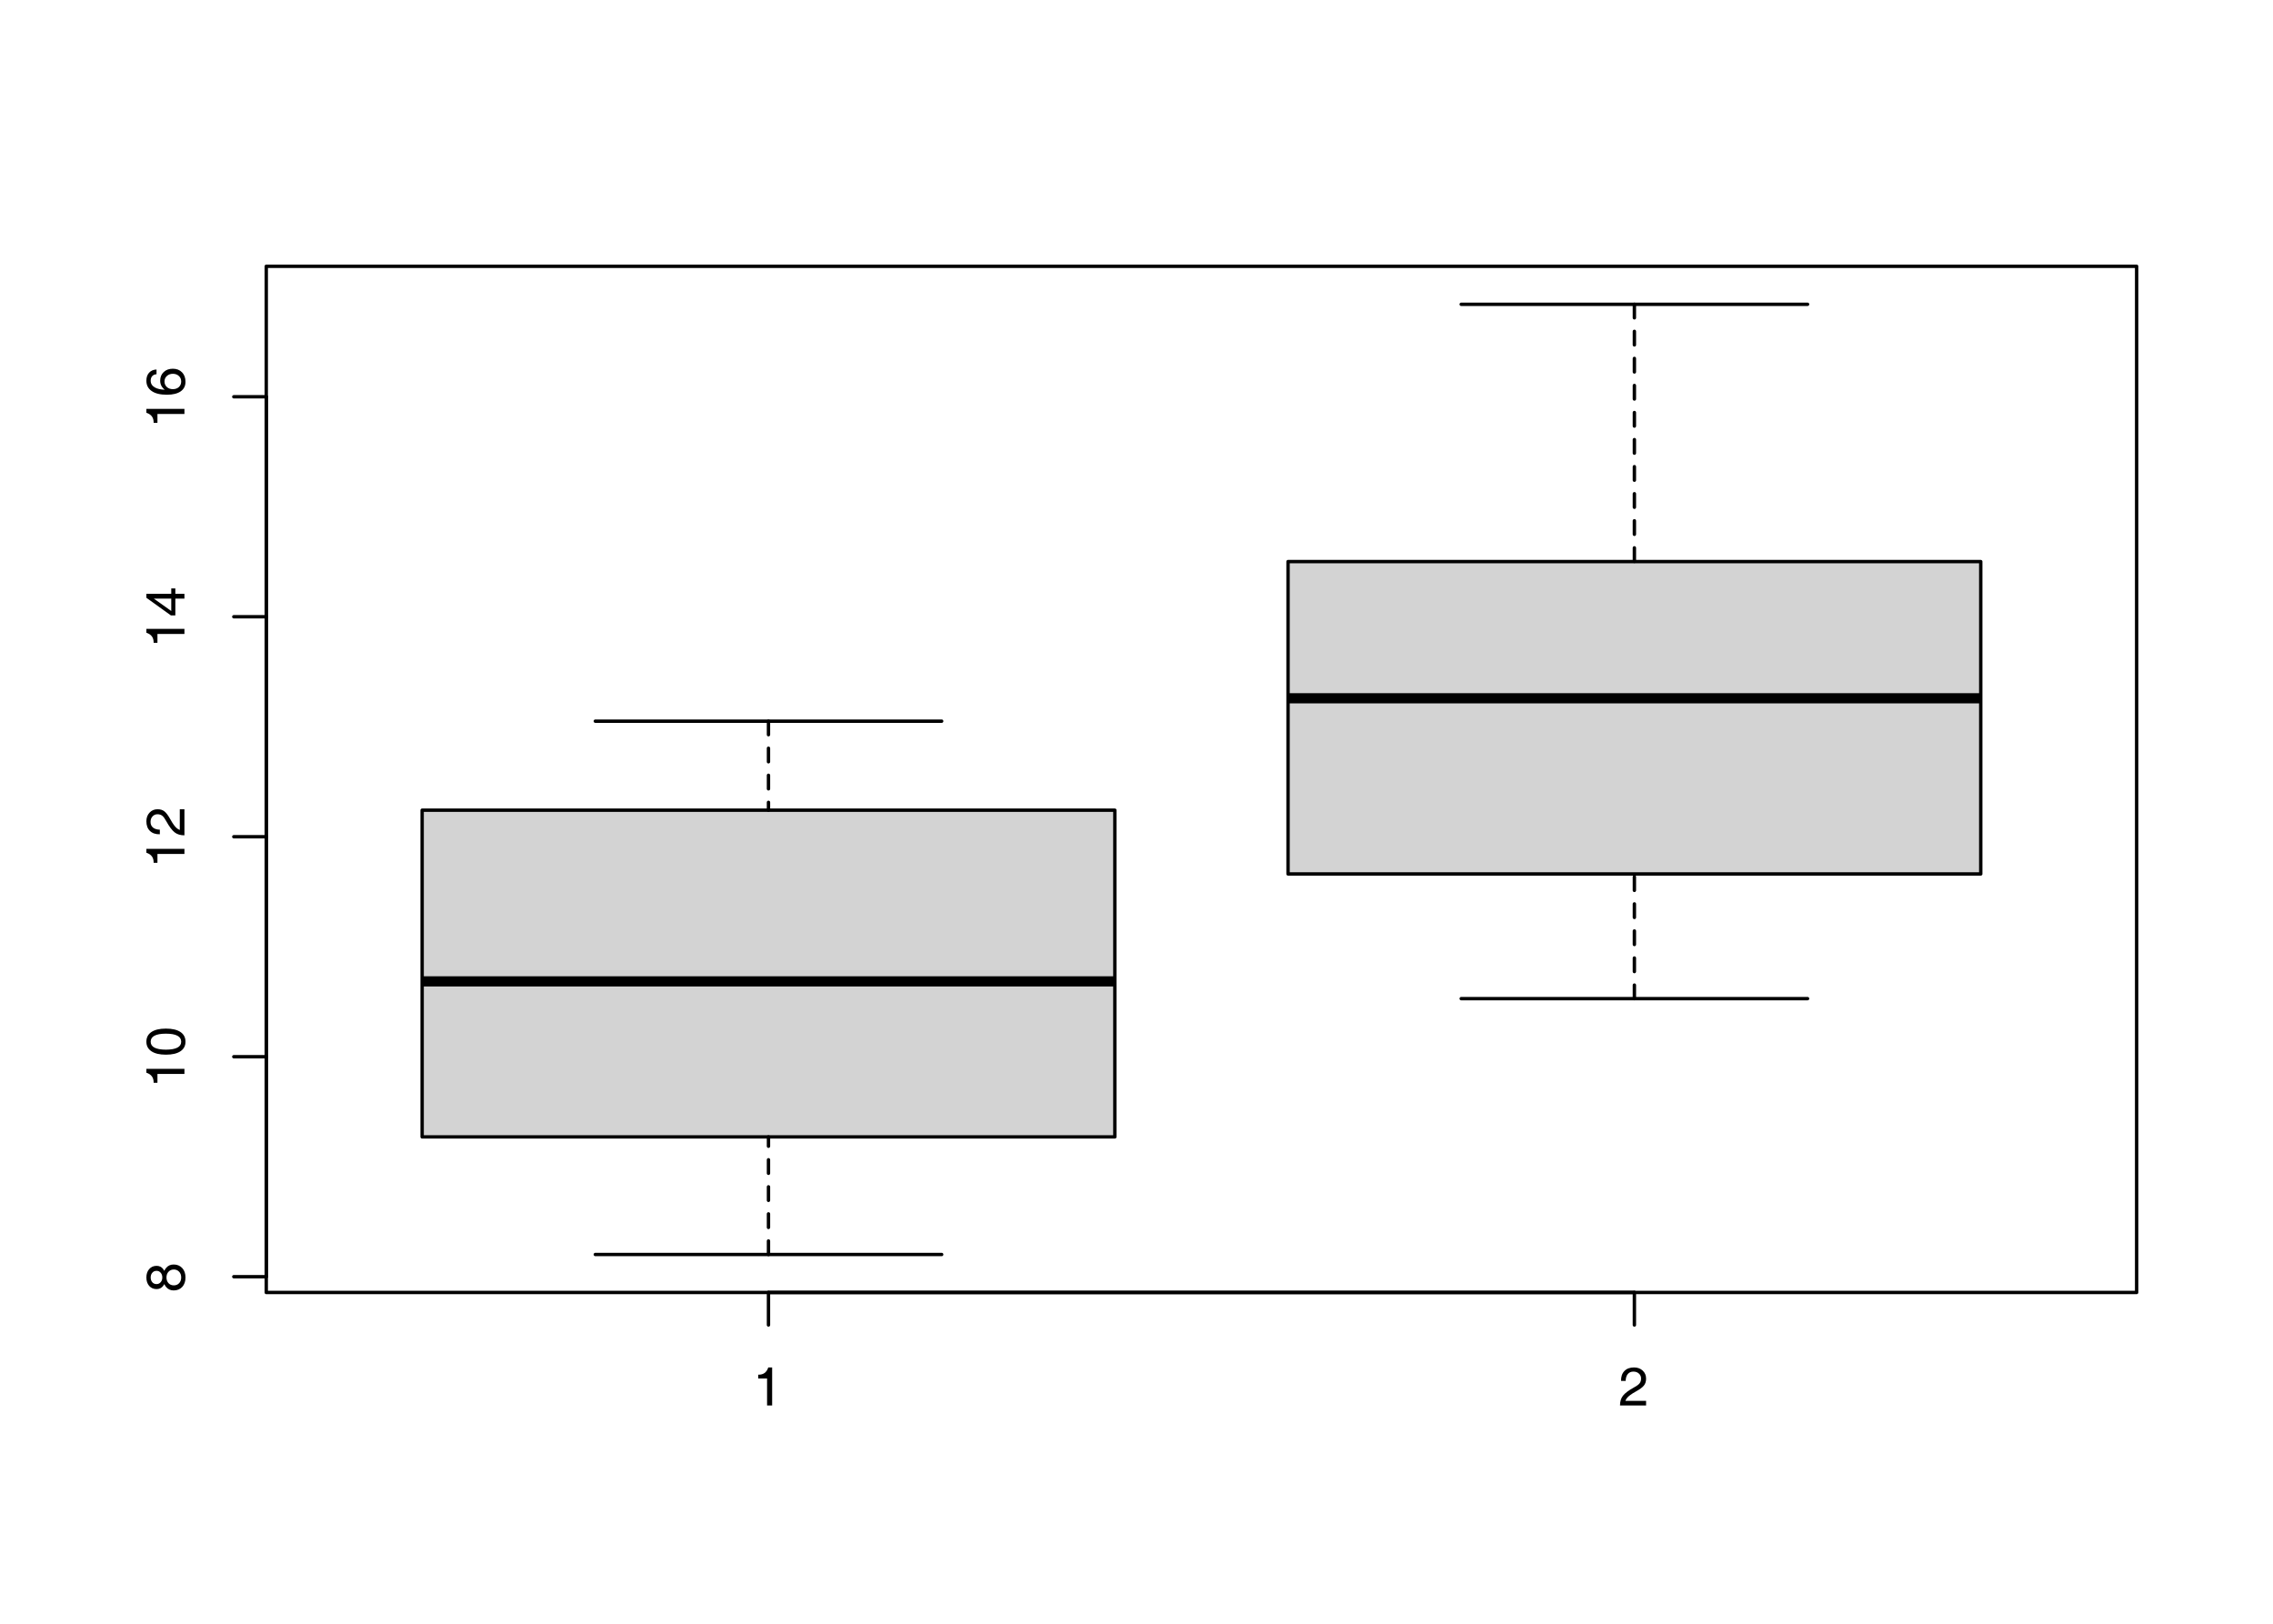
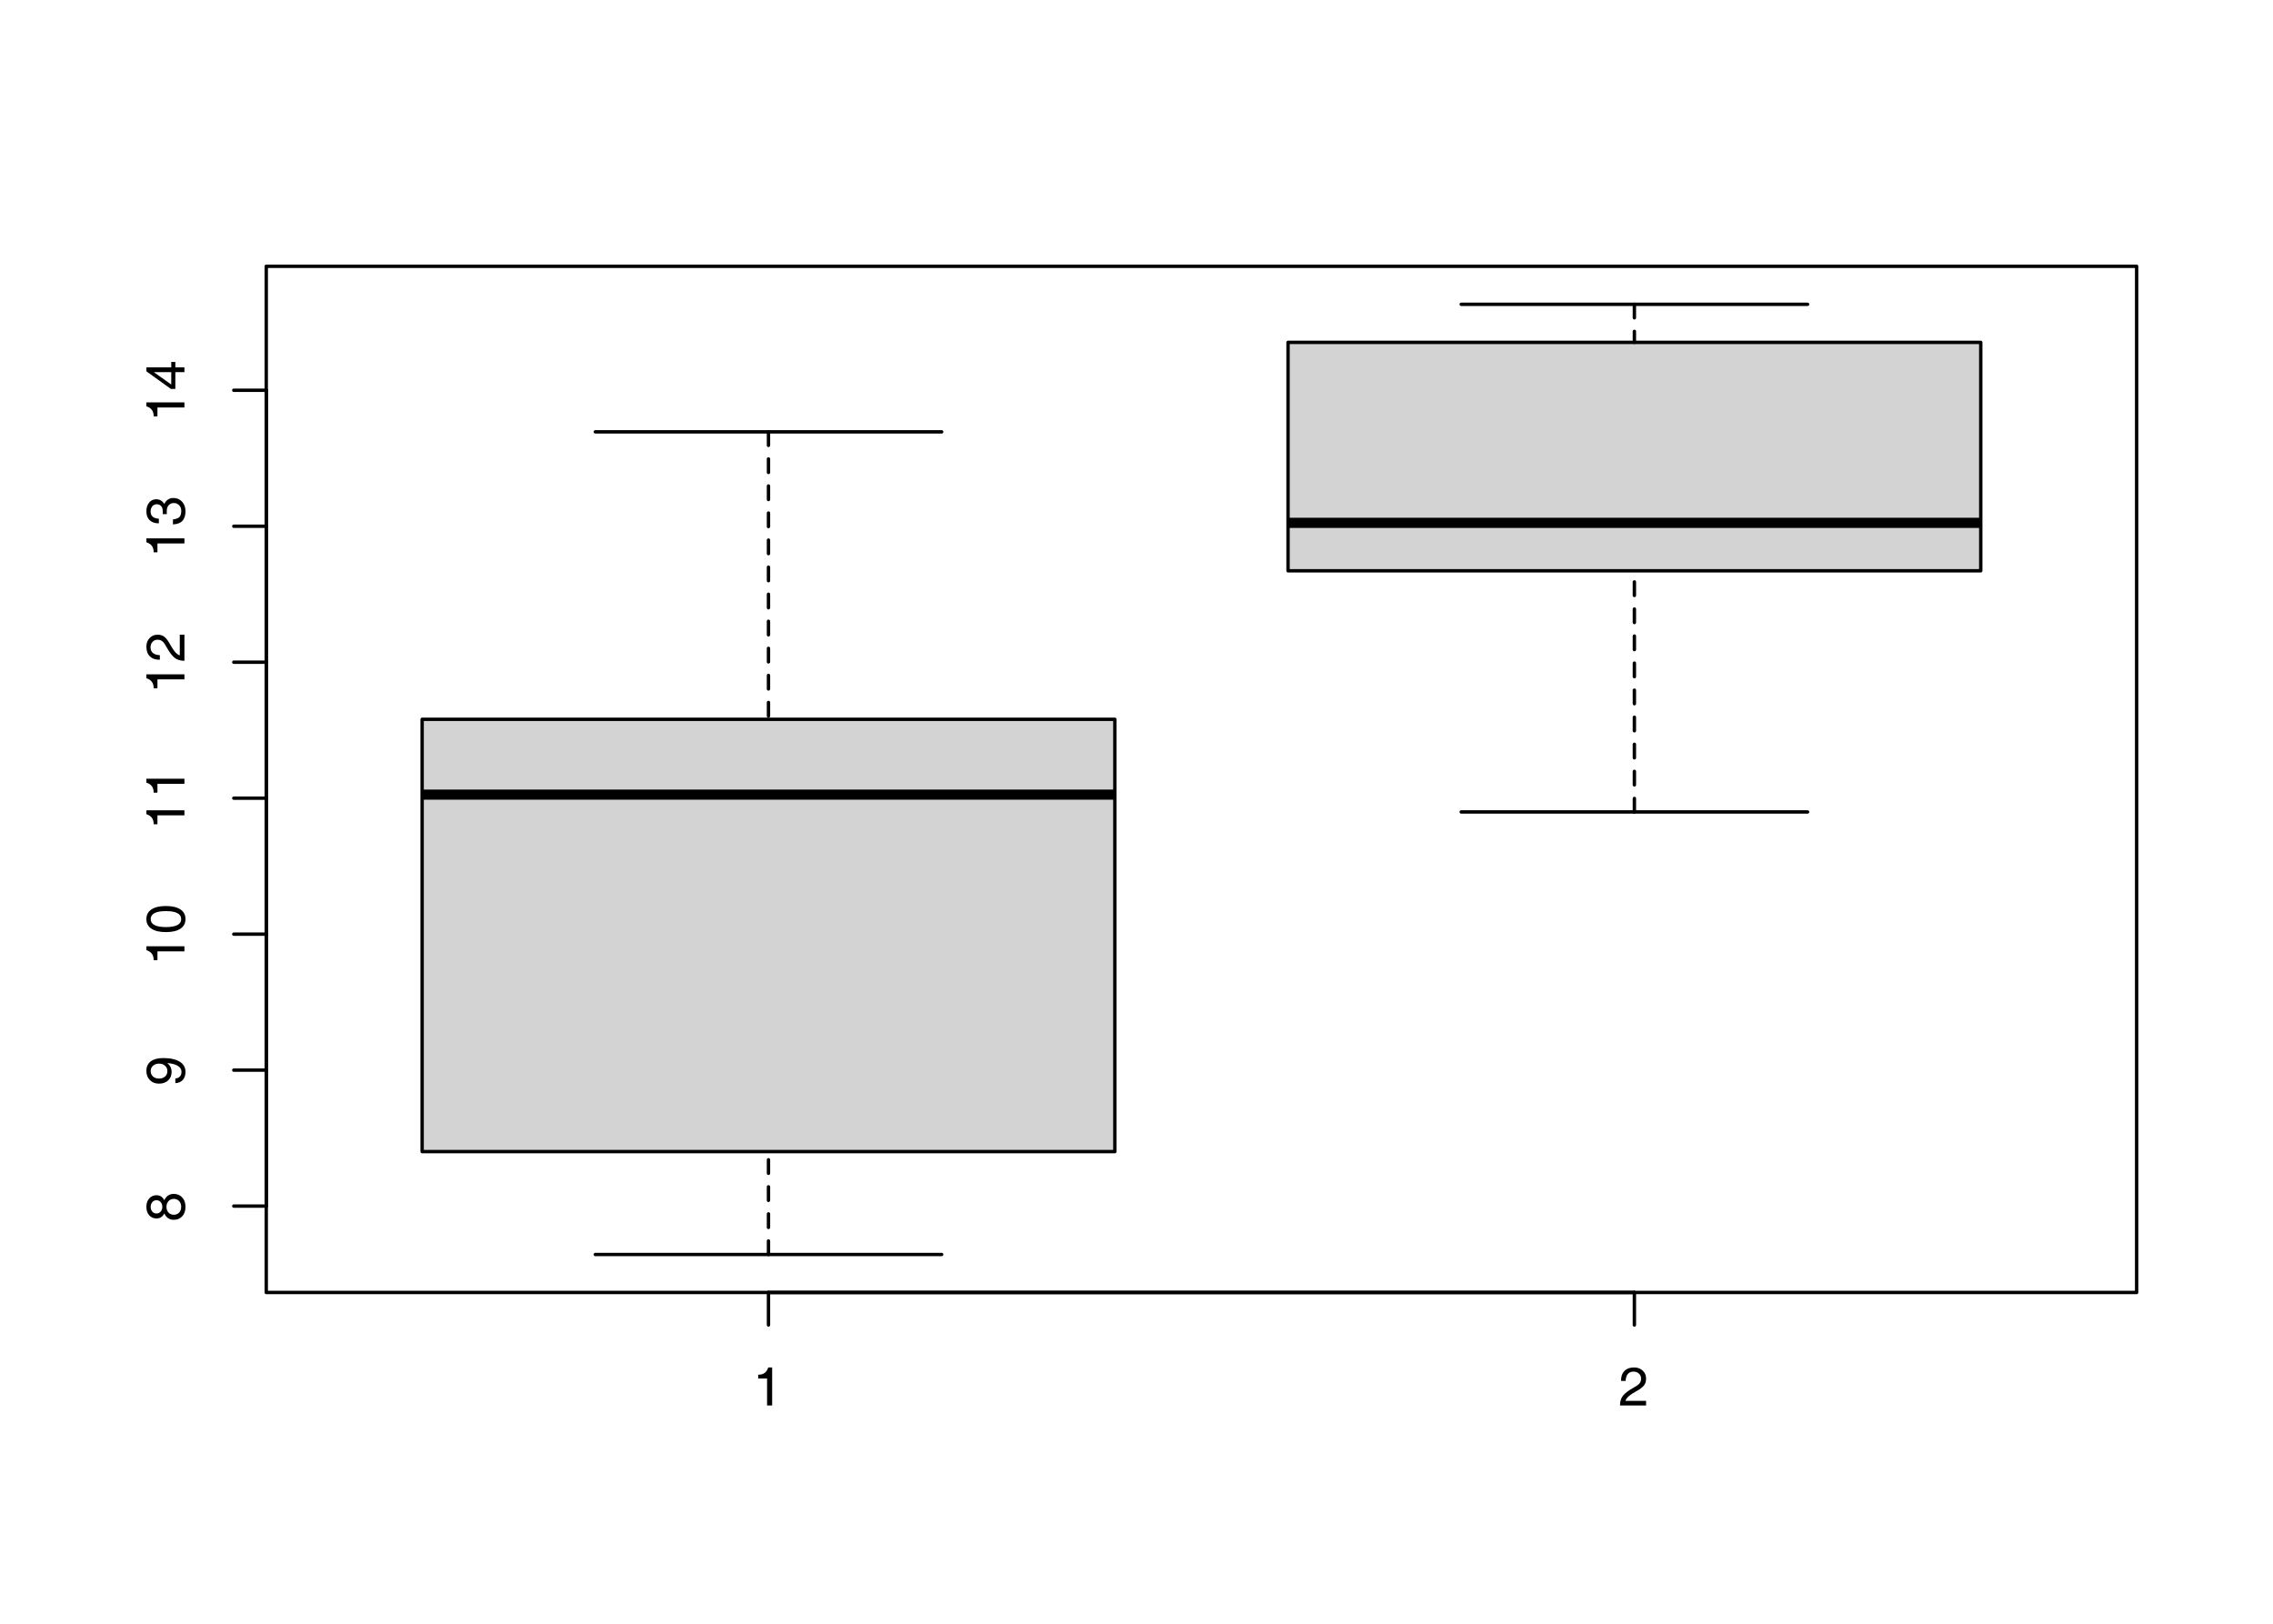
<svg xmlns="http://www.w3.org/2000/svg" xmlns:xlink="http://www.w3.org/1999/xlink" width="504pt" height="360pt" viewBox="0 0 504 360" version="1.1">
  <defs>
    <g>
      <symbol overflow="visible" id="glyph0-0">
        <path style="stroke:none;" d="M 0 -7.469 L 3.328 -7.469 L 3.328 0 L 0 0 Z M 0.594 -6.875 L 0.594 -0.594 L 2.75 -0.594 L 2.75 -6.875 Z M 0.594 -6.875 " />
      </symbol>
      <symbol overflow="visible" id="glyph0-1">
        <path style="stroke:none;" d="M 3.188 0 L 3.188 -5.984 L 1.219 -5.984 L 1.219 -6.828 C 1.801 -6.816 2.27 -6.941 2.625 -7.203 C 3 -7.473 3.273 -7.883 3.453 -8.438 L 4.312 -8.438 L 4.312 0 Z M 3.188 0 " />
      </symbol>
      <symbol overflow="visible" id="glyph0-2">
        <path style="stroke:none;" d="M 6.094 -5.953 C 6.094 -5.328 5.93 -4.816 5.609 -4.422 C 5.297 -4.023 4.695 -3.582 3.812 -3.094 C 2.863 -2.57 2.211 -2.094 1.859 -1.656 C 1.711 -1.469 1.594 -1.258 1.5 -1.031 L 6.094 -1.031 L 6.094 0 L 0.312 0 C 0.312 -0.883 0.531 -1.609 0.969 -2.172 C 1.414 -2.742 2.242 -3.363 3.453 -4.031 C 4.047 -4.352 4.445 -4.648 4.656 -4.922 C 4.875 -5.203 4.984 -5.555 4.984 -5.984 C 4.984 -6.43 4.82 -6.797 4.5 -7.078 C 4.188 -7.367 3.781 -7.516 3.281 -7.516 C 2.75 -7.516 2.332 -7.332 2.031 -6.969 C 1.738 -6.613 1.582 -6.109 1.562 -5.453 L 0.547 -5.453 C 0.523 -6.379 0.77 -7.109 1.281 -7.641 C 1.789 -8.172 2.504 -8.438 3.422 -8.438 C 4.203 -8.438 4.844 -8.203 5.344 -7.734 C 5.844 -7.273 6.094 -6.68 6.094 -5.953 Z M 6.094 -5.953 " />
      </symbol>
      <symbol overflow="visible" id="glyph1-0">
        <path style="stroke:none;" d="M -7.469 0 L -7.469 -3.328 L 0 -3.328 L 0 0 Z M -6.875 -0.594 L -0.594 -0.594 L -0.594 -2.75 L -6.875 -2.75 Z M -6.875 -0.594 " />
      </symbol>
      <symbol overflow="visible" id="glyph1-1">
        <path style="stroke:none;" d="M -4.469 -4.797 C -4.363 -5.023 -4.234 -5.234 -4.078 -5.422 C -3.66 -5.941 -3.098 -6.203 -2.391 -6.203 C -1.609 -6.203 -0.973 -5.938 -0.484 -5.406 C -0.004 -4.883 0.234 -4.191 0.234 -3.328 C 0.234 -2.461 -0.004 -1.766 -0.484 -1.234 C -0.973 -0.711 -1.609 -0.453 -2.391 -0.453 C -3.098 -0.453 -3.664 -0.719 -4.094 -1.25 C -4.238 -1.438 -4.359 -1.641 -4.453 -1.859 C -4.535 -1.711 -4.625 -1.578 -4.719 -1.453 C -5.082 -0.984 -5.566 -0.75 -6.172 -0.75 C -6.848 -0.75 -7.395 -0.984 -7.812 -1.453 C -8.227 -1.93 -8.438 -2.555 -8.438 -3.328 C -8.438 -4.098 -8.227 -4.719 -7.812 -5.188 C -7.395 -5.664 -6.848 -5.906 -6.172 -5.906 C -5.566 -5.906 -5.082 -5.672 -4.719 -5.203 C -4.625 -5.078 -4.539 -4.941 -4.469 -4.797 Z M -4.906 -3.328 C -4.906 -3.754 -5.023 -4.102 -5.266 -4.375 C -5.504 -4.656 -5.812 -4.797 -6.188 -4.797 C -6.57 -4.797 -6.883 -4.656 -7.125 -4.375 C -7.363 -4.102 -7.484 -3.754 -7.484 -3.328 C -7.484 -2.898 -7.363 -2.547 -7.125 -2.266 C -6.883 -1.992 -6.57 -1.859 -6.188 -1.859 C -5.812 -1.859 -5.504 -2 -5.266 -2.281 C -5.023 -2.551 -4.906 -2.898 -4.906 -3.328 Z M -3.984 -3.328 C -3.984 -2.816 -3.832 -2.395 -3.531 -2.062 C -3.227 -1.738 -2.832 -1.578 -2.344 -1.578 C -1.875 -1.578 -1.484 -1.738 -1.172 -2.062 C -0.867 -2.395 -0.719 -2.816 -0.719 -3.328 C -0.719 -3.848 -0.867 -4.27 -1.172 -4.594 C -1.484 -4.926 -1.875 -5.094 -2.344 -5.094 C -2.832 -5.094 -3.227 -4.926 -3.531 -4.594 C -3.832 -4.27 -3.984 -3.848 -3.984 -3.328 Z M -3.984 -3.328 " />
      </symbol>
      <symbol overflow="visible" id="glyph1-2">
+         <path style="stroke:none;" d="M 0.234 -3.109 C 0.234 -2.367 0.035 -1.773 -0.359 -1.328 C -0.766 -0.879 -1.316 -0.641 -2.016 -0.609 L -2.016 -1.641 C -1.586 -1.68 -1.254 -1.828 -1.016 -2.078 C -0.773 -2.336 -0.656 -2.68 -0.656 -3.109 C -0.656 -3.742 -1.008 -4.234 -1.719 -4.578 C -2.25 -4.828 -2.941 -4.988 -3.797 -5.062 C -3.16 -4.539 -2.844 -3.891 -2.844 -3.109 C -2.844 -2.328 -3.098 -1.695 -3.609 -1.219 C -4.117 -0.738 -4.797 -0.5 -5.641 -0.5 C -6.473 -0.5 -7.145 -0.758 -7.656 -1.281 C -8.176 -1.801 -8.438 -2.488 -8.438 -3.344 C -8.438 -4.25 -8.113 -4.945 -7.469 -5.438 C -6.82 -5.926 -5.91 -6.172 -4.734 -6.172 C -3.141 -6.172 -1.914 -5.906 -1.062 -5.375 C -0.195 -4.844 0.234 -4.086 0.234 -3.109 Z M -5.641 -4.938 C -6.18 -4.938 -6.625 -4.781 -6.969 -4.469 C -7.312 -4.164 -7.484 -3.77 -7.484 -3.281 C -7.484 -2.789 -7.312 -2.391 -6.969 -2.078 C -6.625 -1.773 -6.18 -1.625 -5.641 -1.625 C -5.098 -1.625 -4.648 -1.773 -4.297 -2.078 C -3.953 -2.391 -3.781 -2.789 -3.781 -3.281 C -3.781 -3.77 -3.957 -4.172 -4.312 -4.484 C -4.656 -4.785 -5.098 -4.938 -5.641 -4.938 Z M -5.641 -4.938 " />
+       </symbol>
+       <symbol overflow="visible" id="glyph1-3">
        <path style="stroke:none;" d="M 0 -3.188 L -5.984 -3.188 L -5.984 -1.219 L -6.828 -1.219 C -6.816 -1.801 -6.941 -2.27 -7.203 -2.625 C -7.473 -3 -7.883 -3.273 -8.438 -3.453 L -8.438 -4.312 L 0 -4.312 Z M 0 -3.188 " />
      </symbol>
-       <symbol overflow="visible" id="glyph1-3">
+       <symbol overflow="visible" id="glyph1-4">
        <path style="stroke:none;" d="M 0.234 -3.328 C 0.234 -2.41 -0.141 -1.703 -0.891 -1.203 C -1.641 -0.703 -2.711 -0.453 -4.109 -0.453 C -5.492 -0.453 -6.562 -0.703 -7.312 -1.203 C -8.062 -1.703 -8.438 -2.41 -8.438 -3.328 C -8.438 -4.266 -8.062 -4.984 -7.312 -5.484 C -6.562 -5.984 -5.492 -6.234 -4.109 -6.234 C -2.711 -6.234 -1.641 -5.984 -0.891 -5.484 C -0.141 -4.984 0.234 -4.266 0.234 -3.328 Z M -0.719 -3.328 C -0.719 -3.922 -1 -4.363 -1.562 -4.656 C -2.125 -4.957 -2.973 -5.109 -4.109 -5.109 C -5.234 -5.109 -6.078 -4.957 -6.641 -4.656 C -7.203 -4.363 -7.484 -3.922 -7.484 -3.328 C -7.484 -2.742 -7.203 -2.305 -6.641 -2.016 C -6.078 -1.723 -5.234 -1.57 -4.109 -1.562 C -2.973 -1.57 -2.125 -1.723 -1.562 -2.016 C -1 -2.305 -0.719 -2.742 -0.719 -3.328 Z M -0.719 -3.328 " />
      </symbol>
-       <symbol overflow="visible" id="glyph1-4">
+       <symbol overflow="visible" id="glyph1-5">
        <path style="stroke:none;" d="M -5.953 -6.094 C -5.328 -6.094 -4.816 -5.93 -4.422 -5.609 C -4.023 -5.297 -3.582 -4.695 -3.094 -3.812 C -2.57 -2.863 -2.094 -2.211 -1.656 -1.859 C -1.469 -1.711 -1.258 -1.594 -1.031 -1.5 L -1.031 -6.094 L 0 -6.094 L 0 -0.312 C -0.883 -0.312 -1.609 -0.531 -2.172 -0.969 C -2.742 -1.414 -3.363 -2.242 -4.031 -3.453 C -4.352 -4.047 -4.648 -4.445 -4.922 -4.656 C -5.203 -4.875 -5.555 -4.984 -5.984 -4.984 C -6.43 -4.984 -6.797 -4.82 -7.078 -4.5 C -7.367 -4.188 -7.516 -3.781 -7.516 -3.281 C -7.516 -2.75 -7.332 -2.332 -6.969 -2.031 C -6.613 -1.738 -6.109 -1.582 -5.453 -1.562 L -5.453 -0.547 C -6.379 -0.523 -7.109 -0.77 -7.641 -1.281 C -8.172 -1.789 -8.438 -2.504 -8.438 -3.422 C -8.438 -4.203 -8.203 -4.844 -7.734 -5.344 C -7.273 -5.844 -6.68 -6.094 -5.953 -6.094 Z M -5.953 -6.094 " />
      </symbol>
-       <symbol overflow="visible" id="glyph1-5">
+       <symbol overflow="visible" id="glyph1-6">
+         <path style="stroke:none;" d="M -6.141 -4.875 C -6.547 -4.875 -6.875 -4.723 -7.125 -4.422 C -7.375 -4.117 -7.5 -3.734 -7.5 -3.266 C -7.5 -2.766 -7.344 -2.379 -7.031 -2.109 C -6.727 -1.848 -6.273 -1.703 -5.672 -1.672 L -5.672 -0.641 C -6.547 -0.641 -7.223 -0.867 -7.703 -1.328 C -8.191 -1.797 -8.438 -2.457 -8.438 -3.312 C -8.438 -4.102 -8.234 -4.742 -7.828 -5.234 C -7.43 -5.734 -6.906 -5.984 -6.25 -5.984 C -5.602 -5.984 -5.078 -5.734 -4.672 -5.234 C -4.586 -5.141 -4.516 -5.039 -4.453 -4.938 C -4.367 -5.133 -4.266 -5.312 -4.141 -5.469 C -3.723 -6 -3.164 -6.266 -2.469 -6.266 C -1.676 -6.266 -1.023 -5.988 -0.516 -5.438 C -0.016 -4.895 0.234 -4.191 0.234 -3.328 C 0.234 -2.391 0.004 -1.676 -0.453 -1.188 C -0.91 -0.707 -1.609 -0.445 -2.547 -0.406 L -2.547 -1.516 C -1.891 -1.578 -1.414 -1.75 -1.125 -2.031 C -0.844 -2.32 -0.703 -2.77 -0.703 -3.375 C -0.703 -3.895 -0.852 -4.316 -1.156 -4.641 C -1.457 -4.973 -1.844 -5.141 -2.312 -5.141 C -2.801 -5.141 -3.191 -4.984 -3.484 -4.672 C -3.734 -4.391 -3.875 -4.035 -3.906 -3.609 C -3.914 -3.41 -3.922 -3.223 -3.922 -3.047 C -3.922 -2.867 -3.91 -2.75 -3.891 -2.688 L -4.828 -2.688 C -4.805 -2.77 -4.797 -2.898 -4.797 -3.078 C -4.797 -3.266 -4.805 -3.445 -4.828 -3.625 C -4.867 -3.957 -4.977 -4.234 -5.156 -4.453 C -5.395 -4.734 -5.723 -4.875 -6.141 -4.875 Z M -6.141 -4.875 " />
+       </symbol>
+       <symbol overflow="visible" id="glyph1-7">
        <path style="stroke:none;" d="M -2.016 -4.016 L -2.016 -0.297 L -3 -0.297 L -8.438 -4.203 L -8.438 -5.078 L -2.922 -5.078 L -2.922 -6.281 L -2.016 -6.281 L -2.016 -5.078 L 0 -5.078 L 0 -4.016 Z M -2.922 -4.016 L -6.781 -4.016 L -3 -1.328 L -2.922 -1.266 Z M -2.922 -4.016 " />
-       </symbol>
-       <symbol overflow="visible" id="glyph1-6">
-         <path style="stroke:none;" d="M -8.438 -3.562 C -8.438 -4.312 -8.234 -4.906 -7.828 -5.344 C -7.43 -5.781 -6.883 -6.016 -6.188 -6.047 L -6.188 -5 C -6.602 -4.969 -6.922 -4.828 -7.141 -4.578 C -7.367 -4.328 -7.484 -3.988 -7.484 -3.562 C -7.484 -2.914 -7.172 -2.414 -6.547 -2.062 C -6.016 -1.758 -5.285 -1.594 -4.359 -1.562 C -5.035 -2.082 -5.375 -2.75 -5.375 -3.562 C -5.375 -4.363 -5.113 -5.004 -4.594 -5.484 C -4.082 -5.973 -3.406 -6.219 -2.562 -6.219 C -1.727 -6.219 -1.051 -5.953 -0.531 -5.422 C -0.02 -4.891 0.234 -4.191 0.234 -3.328 C 0.234 -2.41 -0.117 -1.703 -0.828 -1.203 C -1.547 -0.703 -2.566 -0.453 -3.891 -0.453 C -5.348 -0.453 -6.469 -0.723 -7.25 -1.266 C -8.039 -1.805 -8.438 -2.57 -8.438 -3.562 Z M -2.562 -1.688 C -2.02 -1.688 -1.578 -1.844 -1.234 -2.156 C -0.891 -2.477 -0.719 -2.891 -0.719 -3.391 C -0.719 -3.891 -0.891 -4.297 -1.234 -4.609 C -1.578 -4.93 -2.02 -5.094 -2.562 -5.094 C -3.102 -5.094 -3.547 -4.93 -3.891 -4.609 C -4.242 -4.297 -4.422 -3.891 -4.422 -3.391 C -4.422 -2.891 -4.242 -2.477 -3.891 -2.156 C -3.547 -1.844 -3.102 -1.688 -2.562 -1.688 Z M -2.562 -1.688 " />
      </symbol>
    </g>
  </defs>
  <g id="surface165">
    <rect x="0" y="0" width="504" height="360" style="fill:rgb(100%,100%,100%);fill-opacity:1;stroke:none;" />
-     <path style=" stroke:none;fill-rule:nonzero;fill:rgb(82.745%,82.745%,82.745%);fill-opacity:1;" d="M 93.602 252.059 L 247.199 252.059 L 247.199 179.629 L 93.602 179.629 Z M 93.602 252.059 " />
-     <path style="fill:none;stroke-width:2.25;stroke-linecap:butt;stroke-linejoin:round;stroke:rgb(0%,0%,0%);stroke-opacity:1;stroke-miterlimit:10;" d="M 93.602 217.578 L 247.199 217.578 " />
-     <path style="fill:none;stroke-width:0.75;stroke-linecap:round;stroke-linejoin:round;stroke:rgb(0%,0%,0%);stroke-opacity:1;stroke-dasharray:3,3;stroke-miterlimit:10;" d="M 170.398 278.133 L 170.398 252.059 " />
-     <path style="fill:none;stroke-width:0.75;stroke-linecap:round;stroke-linejoin:round;stroke:rgb(0%,0%,0%);stroke-opacity:1;stroke-dasharray:3,3;stroke-miterlimit:10;" d="M 170.398 159.891 L 170.398 179.629 " />
+     <path style=" stroke:none;fill-rule:nonzero;fill:rgb(82.745%,82.745%,82.745%);fill-opacity:1;" d="M 93.602 255.32 L 247.199 255.32 L 247.199 159.477 L 93.602 159.477 Z M 93.602 255.32 " />
+     <path style="fill:none;stroke-width:2.25;stroke-linecap:butt;stroke-linejoin:round;stroke:rgb(0%,0%,0%);stroke-opacity:1;stroke-miterlimit:10;" d="M 93.602 176.18 L 247.199 176.18 " />
+     <path style="fill:none;stroke-width:0.75;stroke-linecap:round;stroke-linejoin:round;stroke:rgb(0%,0%,0%);stroke-opacity:1;stroke-dasharray:3,3;stroke-miterlimit:10;" d="M 170.398 278.133 L 170.398 255.32 " />
+     <path style="fill:none;stroke-width:0.75;stroke-linecap:round;stroke-linejoin:round;stroke:rgb(0%,0%,0%);stroke-opacity:1;stroke-dasharray:3,3;stroke-miterlimit:10;" d="M 170.398 95.746 L 170.398 159.477 " />
    <path style="fill:none;stroke-width:0.75;stroke-linecap:round;stroke-linejoin:round;stroke:rgb(0%,0%,0%);stroke-opacity:1;stroke-miterlimit:10;" d="M 132 278.133 L 208.801 278.133 " />
-     <path style="fill:none;stroke-width:0.75;stroke-linecap:round;stroke-linejoin:round;stroke:rgb(0%,0%,0%);stroke-opacity:1;stroke-miterlimit:10;" d="M 132 159.891 L 208.801 159.891 " />
-     <path style="fill:none;stroke-width:0.75;stroke-linecap:round;stroke-linejoin:round;stroke:rgb(0%,0%,0%);stroke-opacity:1;stroke-miterlimit:10;" d="M 93.602 252.059 L 247.199 252.059 L 247.199 179.629 L 93.602 179.629 Z M 93.602 252.059 " />
-     <path style=" stroke:none;fill-rule:nonzero;fill:rgb(82.745%,82.745%,82.745%);fill-opacity:1;" d="M 285.602 193.762 L 439.199 193.762 L 439.199 124.512 L 285.602 124.512 Z M 285.602 193.762 " />
-     <path style="fill:none;stroke-width:2.25;stroke-linecap:butt;stroke-linejoin:round;stroke:rgb(0%,0%,0%);stroke-opacity:1;stroke-miterlimit:10;" d="M 285.602 154.812 L 439.199 154.812 " />
-     <path style="fill:none;stroke-width:0.75;stroke-linecap:round;stroke-linejoin:round;stroke:rgb(0%,0%,0%);stroke-opacity:1;stroke-dasharray:3,3;stroke-miterlimit:10;" d="M 362.398 221.406 L 362.398 193.762 " />
-     <path style="fill:none;stroke-width:0.75;stroke-linecap:round;stroke-linejoin:round;stroke:rgb(0%,0%,0%);stroke-opacity:1;stroke-dasharray:3,3;stroke-miterlimit:10;" d="M 362.398 67.465 L 362.398 124.512 " />
-     <path style="fill:none;stroke-width:0.75;stroke-linecap:round;stroke-linejoin:round;stroke:rgb(0%,0%,0%);stroke-opacity:1;stroke-miterlimit:10;" d="M 324 221.406 L 400.801 221.406 " />
+     <path style="fill:none;stroke-width:0.75;stroke-linecap:round;stroke-linejoin:round;stroke:rgb(0%,0%,0%);stroke-opacity:1;stroke-miterlimit:10;" d="M 132 95.746 L 208.801 95.746 " />
+     <path style="fill:none;stroke-width:0.75;stroke-linecap:round;stroke-linejoin:round;stroke:rgb(0%,0%,0%);stroke-opacity:1;stroke-miterlimit:10;" d="M 93.602 255.32 L 247.199 255.32 L 247.199 159.477 L 93.602 159.477 Z M 93.602 255.32 " />
+     <path style=" stroke:none;fill-rule:nonzero;fill:rgb(82.745%,82.745%,82.745%);fill-opacity:1;" d="M 285.602 126.551 L 439.199 126.551 L 439.199 75.91 L 285.602 75.91 Z M 285.602 126.551 " />
+     <path style="fill:none;stroke-width:2.25;stroke-linecap:butt;stroke-linejoin:round;stroke:rgb(0%,0%,0%);stroke-opacity:1;stroke-miterlimit:10;" d="M 285.602 115.918 L 439.199 115.918 " />
+     <path style="fill:none;stroke-width:0.75;stroke-linecap:round;stroke-linejoin:round;stroke:rgb(0%,0%,0%);stroke-opacity:1;stroke-dasharray:3,3;stroke-miterlimit:10;" d="M 362.398 180.02 L 362.398 126.551 " />
+     <path style="fill:none;stroke-width:0.75;stroke-linecap:round;stroke-linejoin:round;stroke:rgb(0%,0%,0%);stroke-opacity:1;stroke-dasharray:3,3;stroke-miterlimit:10;" d="M 362.398 67.465 L 362.398 75.91 " />
+     <path style="fill:none;stroke-width:0.75;stroke-linecap:round;stroke-linejoin:round;stroke:rgb(0%,0%,0%);stroke-opacity:1;stroke-miterlimit:10;" d="M 324 180.02 L 400.801 180.02 " />
    <path style="fill:none;stroke-width:0.75;stroke-linecap:round;stroke-linejoin:round;stroke:rgb(0%,0%,0%);stroke-opacity:1;stroke-miterlimit:10;" d="M 324 67.465 L 400.801 67.465 " />
-     <path style="fill:none;stroke-width:0.75;stroke-linecap:round;stroke-linejoin:round;stroke:rgb(0%,0%,0%);stroke-opacity:1;stroke-miterlimit:10;" d="M 285.602 193.762 L 439.199 193.762 L 439.199 124.512 L 285.602 124.512 Z M 285.602 193.762 " />
+     <path style="fill:none;stroke-width:0.75;stroke-linecap:round;stroke-linejoin:round;stroke:rgb(0%,0%,0%);stroke-opacity:1;stroke-miterlimit:10;" d="M 285.602 126.551 L 439.199 126.551 L 439.199 75.91 L 285.602 75.91 Z M 285.602 126.551 " />
    <path style="fill:none;stroke-width:0.75;stroke-linecap:round;stroke-linejoin:round;stroke:rgb(0%,0%,0%);stroke-opacity:1;stroke-miterlimit:10;" d="M 170.398 286.559 L 362.398 286.559 " />
    <path style="fill:none;stroke-width:0.75;stroke-linecap:round;stroke-linejoin:round;stroke:rgb(0%,0%,0%);stroke-opacity:1;stroke-miterlimit:10;" d="M 170.398 286.559 L 170.398 293.762 " />
    <path style="fill:none;stroke-width:0.75;stroke-linecap:round;stroke-linejoin:round;stroke:rgb(0%,0%,0%);stroke-opacity:1;stroke-miterlimit:10;" d="M 362.398 286.559 L 362.398 293.762 " />
    <g style="fill:rgb(0%,0%,0%);fill-opacity:1;">
      <use xlink:href="#glyph0-1" x="166.898" y="311.613" />
    </g>
    <g style="fill:rgb(0%,0%,0%);fill-opacity:1;">
      <use xlink:href="#glyph0-2" x="358.898" y="311.613" />
    </g>
-     <path style="fill:none;stroke-width:0.75;stroke-linecap:round;stroke-linejoin:round;stroke:rgb(0%,0%,0%);stroke-opacity:1;stroke-miterlimit:10;" d="M 59.039 283.055 L 59.039 87.969 " />
-     <path style="fill:none;stroke-width:0.75;stroke-linecap:round;stroke-linejoin:round;stroke:rgb(0%,0%,0%);stroke-opacity:1;stroke-miterlimit:10;" d="M 59.039 283.055 L 51.84 283.055 " />
-     <path style="fill:none;stroke-width:0.75;stroke-linecap:round;stroke-linejoin:round;stroke:rgb(0%,0%,0%);stroke-opacity:1;stroke-miterlimit:10;" d="M 59.039 234.285 L 51.84 234.285 " />
-     <path style="fill:none;stroke-width:0.75;stroke-linecap:round;stroke-linejoin:round;stroke:rgb(0%,0%,0%);stroke-opacity:1;stroke-miterlimit:10;" d="M 59.039 185.512 L 51.84 185.512 " />
-     <path style="fill:none;stroke-width:0.75;stroke-linecap:round;stroke-linejoin:round;stroke:rgb(0%,0%,0%);stroke-opacity:1;stroke-miterlimit:10;" d="M 59.039 136.738 L 51.84 136.738 " />
-     <path style="fill:none;stroke-width:0.75;stroke-linecap:round;stroke-linejoin:round;stroke:rgb(0%,0%,0%);stroke-opacity:1;stroke-miterlimit:10;" d="M 59.039 87.969 L 51.84 87.969 " />
+     <path style="fill:none;stroke-width:0.75;stroke-linecap:round;stroke-linejoin:round;stroke:rgb(0%,0%,0%);stroke-opacity:1;stroke-miterlimit:10;" d="M 59.039 267.398 L 59.039 86.527 " />
+     <path style="fill:none;stroke-width:0.75;stroke-linecap:round;stroke-linejoin:round;stroke:rgb(0%,0%,0%);stroke-opacity:1;stroke-miterlimit:10;" d="M 59.039 267.398 L 51.84 267.398 " />
+     <path style="fill:none;stroke-width:0.75;stroke-linecap:round;stroke-linejoin:round;stroke:rgb(0%,0%,0%);stroke-opacity:1;stroke-miterlimit:10;" d="M 59.039 237.254 L 51.84 237.254 " />
+     <path style="fill:none;stroke-width:0.75;stroke-linecap:round;stroke-linejoin:round;stroke:rgb(0%,0%,0%);stroke-opacity:1;stroke-miterlimit:10;" d="M 59.039 207.109 L 51.84 207.109 " />
+     <path style="fill:none;stroke-width:0.75;stroke-linecap:round;stroke-linejoin:round;stroke:rgb(0%,0%,0%);stroke-opacity:1;stroke-miterlimit:10;" d="M 59.039 176.961 L 51.84 176.961 " />
+     <path style="fill:none;stroke-width:0.75;stroke-linecap:round;stroke-linejoin:round;stroke:rgb(0%,0%,0%);stroke-opacity:1;stroke-miterlimit:10;" d="M 59.039 146.816 L 51.84 146.816 " />
+     <path style="fill:none;stroke-width:0.75;stroke-linecap:round;stroke-linejoin:round;stroke:rgb(0%,0%,0%);stroke-opacity:1;stroke-miterlimit:10;" d="M 59.039 116.672 L 51.84 116.672 " />
+     <path style="fill:none;stroke-width:0.75;stroke-linecap:round;stroke-linejoin:round;stroke:rgb(0%,0%,0%);stroke-opacity:1;stroke-miterlimit:10;" d="M 59.039 86.527 L 51.84 86.527 " />
    <g style="fill:rgb(0%,0%,0%);fill-opacity:1;">
-       <use xlink:href="#glyph1-1" x="40.895" y="286.555" />
+       <use xlink:href="#glyph1-1" x="40.895" y="270.898" />
    </g>
    <g style="fill:rgb(0%,0%,0%);fill-opacity:1;">
-       <use xlink:href="#glyph1-2" x="40.895" y="241.285" />
-       <use xlink:href="#glyph1-3" x="40.895" y="234.285" />
+       <use xlink:href="#glyph1-2" x="40.895" y="240.754" />
    </g>
    <g style="fill:rgb(0%,0%,0%);fill-opacity:1;">
-       <use xlink:href="#glyph1-2" x="40.895" y="192.512" />
-       <use xlink:href="#glyph1-4" x="40.895" y="185.512" />
+       <use xlink:href="#glyph1-3" x="40.895" y="214.109" />
+       <use xlink:href="#glyph1-4" x="40.895" y="207.109" />
    </g>
    <g style="fill:rgb(0%,0%,0%);fill-opacity:1;">
-       <use xlink:href="#glyph1-2" x="40.895" y="143.738" />
-       <use xlink:href="#glyph1-5" x="40.895" y="136.738" />
+       <use xlink:href="#glyph1-3" x="40.895" y="183.961" />
+       <use xlink:href="#glyph1-3" x="40.895" y="176.961" />
    </g>
    <g style="fill:rgb(0%,0%,0%);fill-opacity:1;">
-       <use xlink:href="#glyph1-2" x="40.895" y="94.969" />
-       <use xlink:href="#glyph1-6" x="40.895" y="87.969" />
+       <use xlink:href="#glyph1-3" x="40.895" y="153.816" />
+       <use xlink:href="#glyph1-5" x="40.895" y="146.816" />
+     </g>
+     <g style="fill:rgb(0%,0%,0%);fill-opacity:1;">
+       <use xlink:href="#glyph1-3" x="40.895" y="123.672" />
+       <use xlink:href="#glyph1-6" x="40.895" y="116.672" />
+     </g>
+     <g style="fill:rgb(0%,0%,0%);fill-opacity:1;">
+       <use xlink:href="#glyph1-3" x="40.895" y="93.527" />
+       <use xlink:href="#glyph1-7" x="40.895" y="86.527" />
    </g>
    <path style="fill:none;stroke-width:0.75;stroke-linecap:round;stroke-linejoin:round;stroke:rgb(0%,0%,0%);stroke-opacity:1;stroke-miterlimit:10;" d="M 59.039 286.559 L 473.762 286.559 L 473.762 59.039 L 59.039 59.039 Z M 59.039 286.559 " />
  </g>
</svg>
